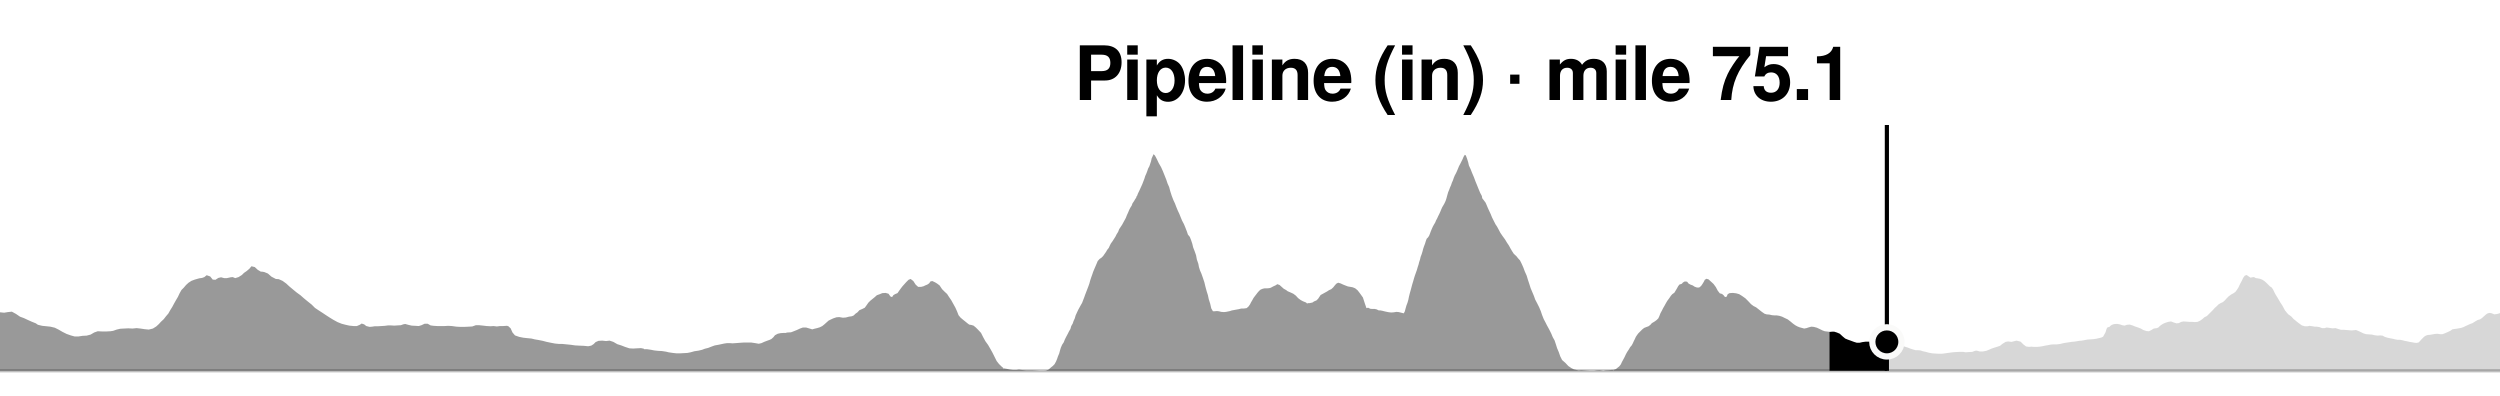
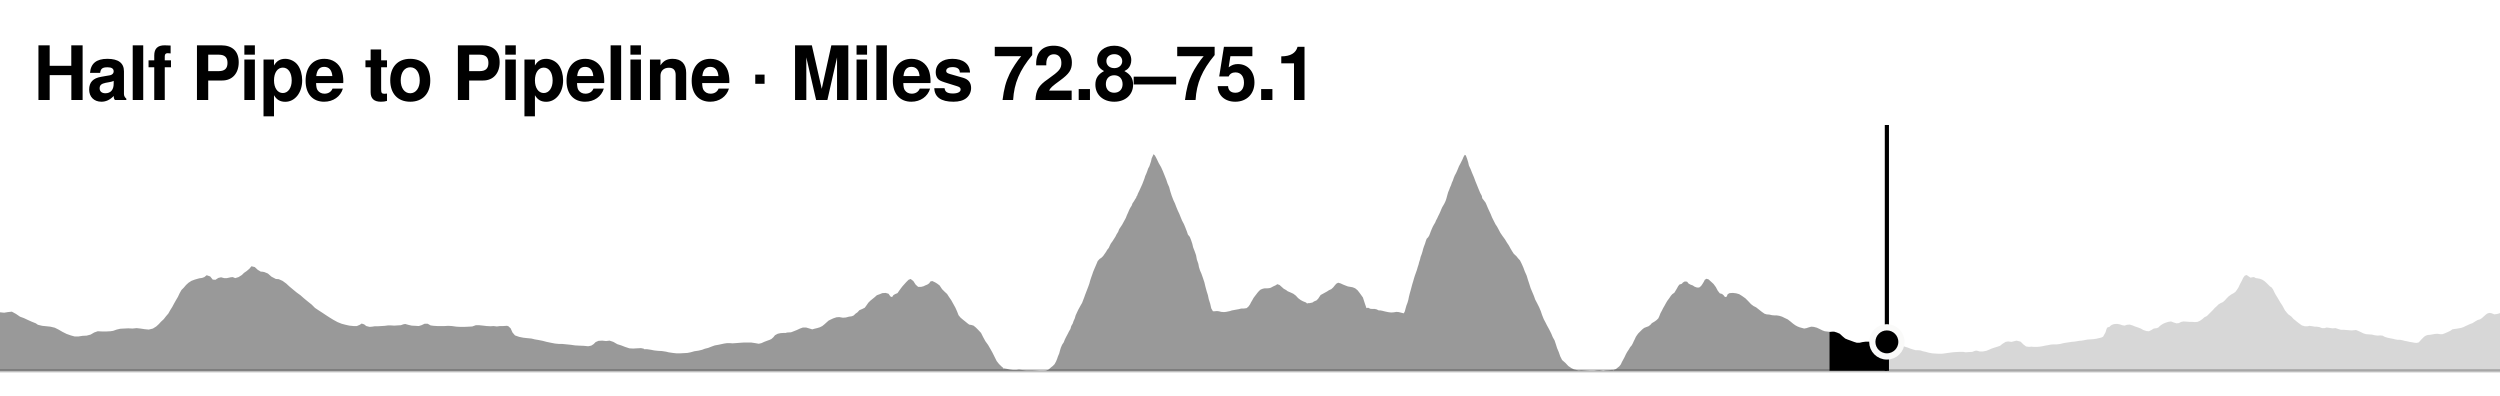
- <svg xmlns="http://www.w3.org/2000/svg" viewBox="0 0 1200 190" role="img" aria-label="Race progress at Pipeline (in), mile 75.1 of 99.9">
+ <svg xmlns="http://www.w3.org/2000/svg" viewBox="0 0 1200 190" role="img" aria-label="Leadville 100 elevation profile: Half Pipe to Pipeline, miles 72.8 to 75.1 of 99.9">
+   <path d="M 0.0 178.0 L 0.0 149.9 L 2.0 150.1 L 3.8 149.8 L 5.7 149.6 L 7.7 150.7 L 9.6 152.0 L 11.5 152.7 L 13.2 153.5 L 15.2 154.4 L 17.2 155.2 L 18.2 155.9 L 20.3 156.4 L 22.3 156.6 L 24.2 156.8 L 26.3 157.3 L 28.1 158.2 L 30.0 159.3 L 32.0 160.3 L 34.0 161.0 L 35.8 161.5 L 37.7 161.5 L 39.6 161.2 L 41.6 161.1 L 43.5 160.6 L 45.2 159.6 L 46.9 159.0 L 49.0 159.1 L 51.1 159.1 L 53.0 159.0 L 54.3 158.8 L 56.0 158.2 L 57.7 157.8 L 59.5 157.7 L 61.6 157.6 L 63.6 157.7 L 65.6 157.5 L 67.4 157.7 L 69.4 158.0 L 71.4 158.2 L 73.4 157.7 L 75.0 156.7 L 76.2 155.6 L 77.3 154.4 L 78.6 153.2 L 79.6 151.9 L 80.8 150.5 L 81.7 148.9 L 82.7 147.3 L 83.5 145.8 L 84.4 144.2 L 85.4 142.5 L 86.2 140.8 L 87.1 139.2 L 88.2 138.1 L 89.3 136.8 L 90.5 135.7 L 91.9 134.8 L 93.5 134.2 L 95.6 133.6 L 97.0 133.4 L 98.1 133.0 L 99.2 132.1 L 100.9 132.7 L 102.1 134.2 L 103.4 134.3 L 104.8 133.4 L 106.1 133.1 L 107.6 133.5 L 108.9 133.5 L 110.7 133.1 L 111.7 133.0 L 112.9 133.5 L 114.5 133.0 L 116.1 132.0 L 117.1 131.0 L 118.4 130.1 L 119.7 129.0 L 120.7 127.8 L 122.3 128.2 L 123.7 129.5 L 125.2 130.4 L 125.8 130.4 L 126.4 130.5 L 126.9 130.6 L 128.6 131.3 L 130.3 132.8 L 132.4 133.9 L 133.8 134.0 L 135.6 134.8 L 137.4 136.1 L 138.9 137.5 L 140.7 139.0 L 142.4 140.4 L 144.2 141.7 L 145.9 143.2 L 147.6 144.6 L 149.6 146.2 L 151.2 147.8 L 153.0 149.0 L 154.7 150.1 L 156.5 151.3 L 158.2 152.4 L 160.0 153.5 L 162.0 154.6 L 164.0 155.4 L 165.9 155.9 L 167.7 156.3 L 169.7 156.5 L 171.3 156.5 L 172.7 155.9 L 173.6 155.3 L 174.8 155.7 L 175.8 156.5 L 177.4 156.9 L 178.6 156.8 L 179.9 156.6 L 181.5 156.6 L 183.1 156.5 L 184.7 156.4 L 186.2 156.2 L 187.7 156.2 L 189.2 156.3 L 190.7 156.2 L 192.4 156.1 L 193.5 155.7 L 194.5 155.5 L 195.9 155.9 L 197.6 156.3 L 199.5 156.4 L 201.0 156.5 L 202.3 156.1 L 203.8 155.4 L 205.3 155.4 L 206.7 156.2 L 208.2 156.4 L 209.9 156.5 L 211.6 156.5 L 213.4 156.5 L 215.2 156.4 L 216.9 156.5 L 219.1 156.8 L 220.9 156.9 L 222.9 156.9 L 225.0 156.8 L 226.7 156.7 L 228.4 156.1 L 230.0 156.1 L 231.9 156.3 L 233.6 156.5 L 235.5 156.6 L 236.9 156.5 L 238.5 156.7 L 240.0 156.5 L 241.6 156.5 L 243.1 156.4 L 243.5 156.4 L 243.6 156.5 L 243.9 156.5 L 245.1 157.6 L 246.0 159.6 L 247.2 161.0 L 249.2 161.7 L 251.2 162.1 L 253.0 162.3 L 255.1 162.5 L 256.7 162.9 L 258.5 163.2 L 260.5 163.6 L 262.4 164.1 L 264.3 164.5 L 266.4 164.9 L 268.4 165.1 L 270.0 165.1 L 272.0 165.3 L 274.0 165.5 L 276.1 165.8 L 278.0 165.9 L 280.3 166.0 L 282.3 166.2 L 283.8 165.9 L 284.9 165.2 L 285.9 164.2 L 287.3 163.6 L 289.1 163.5 L 290.9 163.7 L 292.6 163.5 L 294.4 164.1 L 296.3 165.2 L 298.2 165.8 L 300.0 166.5 L 302.1 167.2 L 303.9 167.3 L 305.7 167.2 L 307.6 167.1 L 307.7 167.1 L 309.1 167.4 L 309.1 167.6 L 310.5 167.6 L 312.5 167.9 L 314.0 168.2 L 315.8 168.4 L 317.7 168.5 L 319.7 168.8 L 320.9 169.1 L 322.9 169.4 L 324.7 169.6 L 326.5 169.6 L 328.3 169.5 L 330.0 169.4 L 331.5 169.1 L 333.3 168.6 L 335.3 168.3 L 337.0 167.9 L 338.3 167.4 L 339.9 167.0 L 341.7 166.3 L 343.1 165.8 L 344.8 165.5 L 346.2 165.2 L 347.6 164.9 L 349.0 164.7 L 349.8 164.7 L 350.3 164.7 L 351.6 164.8 L 353.1 164.7 L 354.4 164.6 L 355.7 164.5 L 357.3 164.4 L 358.6 164.4 L 360.5 164.4 L 362.5 164.7 L 364.2 165.0 L 365.5 164.7 L 366.8 164.1 L 368.1 163.6 L 369.5 163.1 L 370.3 162.7 L 371.2 161.9 L 372.0 160.9 L 373.3 160.2 L 374.7 159.9 L 376.3 159.8 L 377.3 159.8 L 377.5 159.7 L 377.6 159.6 L 377.9 159.6 L 378.0 159.6 L 379.7 159.5 L 381.0 159.0 L 382.5 158.4 L 384.0 157.7 L 385.4 157.2 L 386.9 157.2 L 388.6 157.7 L 389.9 158.1 L 390.9 157.8 L 392.2 157.5 L 393.5 157.1 L 394.7 156.5 L 395.7 155.7 L 396.7 154.8 L 397.7 153.9 L 398.9 153.3 L 400.0 152.8 L 401.5 152.3 L 402.8 152.2 L 404.6 152.5 L 406.0 152.4 L 407.5 152.0 L 408.9 151.8 L 409.8 151.4 L 410.6 150.6 L 411.6 149.9 L 412.5 148.9 L 413.9 148.3 L 415.1 147.7 L 415.9 146.6 L 416.8 145.3 L 417.8 144.3 L 418.8 143.5 L 419.9 142.6 L 420.9 141.7 L 422.3 141.2 L 423.5 140.7 L 425.1 140.6 L 426.5 141.0 L 427.4 142.3 L 428.2 142.6 L 428.8 141.7 L 429.6 141.2 L 430.8 140.7 L 431.7 139.4 L 432.5 138.3 L 433.2 137.4 L 434.1 136.4 L 435.0 135.4 L 436.1 134.3 L 437.1 133.9 L 438.4 134.9 L 439.5 136.6 L 440.7 137.7 L 442.1 137.7 L 443.3 137.4 L 444.1 137.0 L 445.1 136.6 L 446.0 136.0 L 446.6 135.1 L 447.5 134.9 L 448.8 135.5 L 449.8 136.1 L 451.0 137.0 L 452.2 138.8 L 453.5 140.1 L 454.6 141.1 L 455.5 142.5 L 456.6 144.1 L 457.6 145.9 L 458.6 147.7 L 459.4 149.5 L 460.1 151.3 L 461.1 152.5 L 462.3 153.5 L 463.3 154.3 L 464.4 155.2 L 465.2 155.8 L 466.3 156.0 L 467.3 156.3 L 468.4 157.2 L 469.5 158.3 L 470.9 159.8 L 471.9 161.8 L 473.0 163.8 L 474.3 165.6 L 475.4 167.5 L 476.4 169.3 L 477.4 171.3 L 478.4 173.3 L 479.5 174.7 L 480.5 175.7 L 481.3 176.4 L 481.4 176.4 L 481.7 176.9 L 481.7 177.3 L 481.8 177.2 L 481.8 177.0 L 481.8 176.8 L 481.8 176.8 L 481.8 176.8 L 483.5 177.1 L 484.8 177.4 L 486.2 177.6 L 487.9 177.6 L 489.1 177.4 L 490.6 177.6 L 492.7 177.8 L 494.3 177.8 L 495.8 177.8 L 497.5 177.9 L 499.2 178.0 L 500.8 178.0 L 502.1 177.9 L 503.3 177.4 L 504.3 176.5 L 505.3 175.7 L 506.2 174.8 L 506.9 173.5 L 507.4 172.3 L 507.8 171.1 L 508.4 169.7 L 508.8 168.2 L 509.2 166.9 L 509.8 165.5 L 510.6 164.3 L 511.1 163.0 L 511.8 161.6 L 512.5 160.3 L 513.1 159.1 L 513.8 157.9 L 514.2 156.5 L 514.9 155.3 L 515.3 154.1 L 515.9 152.8 L 516.3 151.4 L 516.9 150.1 L 517.5 148.8 L 518.1 147.7 L 518.7 146.6 L 519.4 145.4 L 519.9 144.1 L 520.4 142.8 L 520.9 141.4 L 521.4 140.1 L 521.9 138.8 L 522.4 137.5 L 522.9 136.1 L 523.3 134.6 L 523.8 133.1 L 524.3 131.7 L 524.7 130.5 L 525.2 129.3 L 525.8 127.9 L 526.4 126.5 L 526.9 125.3 L 527.8 124.3 L 528.7 123.7 L 529.5 122.9 L 530.2 121.9 L 530.9 120.9 L 531.4 120.0 L 532.2 119.0 L 532.7 117.9 L 533.2 116.9 L 534.0 115.8 L 534.7 114.7 L 535.4 113.6 L 536.0 112.4 L 536.7 111.3 L 537.2 110.0 L 538.0 108.8 L 538.6 107.9 L 539.2 106.8 L 539.8 105.7 L 540.4 104.6 L 540.9 103.3 L 541.5 102.0 L 542.0 100.8 L 542.5 99.8 L 543.2 98.7 L 543.6 97.6 L 544.3 96.6 L 545.0 95.4 L 545.4 94.9 L 545.4 94.6 L 545.4 94.5 L 545.8 94.0 L 546.2 92.9 L 546.8 91.7 L 547.3 90.6 L 547.8 89.5 L 548.3 88.4 L 548.8 87.1 L 549.3 85.8 L 549.7 84.5 L 550.2 83.4 L 550.7 82.1 L 551.1 80.9 L 551.7 79.8 L 552.1 78.6 L 552.5 77.4 L 552.8 76.0 L 553.4 74.7 L 553.7 74.0 L 554.4 74.7 L 555.3 76.4 L 556.2 78.3 L 557.3 80.2 L 558.2 82.2 L 559.0 84.2 L 559.8 86.2 L 560.4 88.0 L 561.2 89.8 L 561.7 91.7 L 562.4 93.9 L 563.2 96.0 L 564.0 97.7 L 564.6 99.3 L 565.3 101.0 L 566.1 102.7 L 566.7 104.2 L 567.4 105.9 L 568.3 107.6 L 569.0 109.3 L 569.7 111.1 L 570.2 112.6 L 571.1 113.7 L 571.7 115.2 L 572.3 117.0 L 572.7 118.7 L 573.4 120.5 L 574.1 122.5 L 574.5 124.6 L 575.2 126.6 L 575.5 128.2 L 576.0 129.8 L 576.7 131.4 L 577.4 133.4 L 578.1 135.5 L 578.6 137.6 L 579.2 139.8 L 579.8 141.7 L 580.2 143.6 L 580.9 145.8 L 581.4 148.0 L 582.2 149.4 L 583.1 149.4 L 584.1 149.3 L 585.0 149.4 L 586.2 149.7 L 587.5 149.8 L 588.5 149.7 L 589.5 149.5 L 590.4 149.3 L 591.3 149.0 L 592.4 148.8 L 593.5 148.6 L 594.6 148.4 L 595.8 148.1 L 597.0 148.1 L 598.4 147.9 L 599.3 147.1 L 600.0 146.1 L 600.5 145.1 L 601.1 144.1 L 601.7 143.0 L 602.3 142.2 L 603.0 141.3 L 603.6 140.5 L 604.4 139.6 L 605.1 139.0 L 606.1 138.6 L 607.0 138.4 L 608.3 138.4 L 609.3 138.3 L 610.0 138.1 L 611.1 137.5 L 612.4 136.9 L 613.1 136.4 L 614.2 136.8 L 615.2 137.7 L 616.2 138.6 L 617.3 139.2 L 618.1 139.8 L 619.5 140.4 L 620.8 141.0 L 622.0 141.9 L 623.1 143.1 L 624.3 144.0 L 625.4 144.6 L 626.9 145.2 L 627.4 145.7 L 627.5 146.0 L 627.5 146.0 L 627.5 145.8 L 627.5 145.7 L 627.5 145.6 L 627.7 145.5 L 627.8 145.5 L 628.0 145.5 L 628.0 145.5 L 628.6 145.5 L 630.0 145.2 L 630.7 144.7 L 631.9 144.2 L 632.7 143.4 L 633.3 142.5 L 633.9 141.6 L 635.0 141.0 L 635.9 140.5 L 637.0 139.9 L 637.9 139.3 L 639.0 138.8 L 639.9 138.0 L 640.7 137.0 L 641.4 136.2 L 642.3 135.7 L 643.4 136.0 L 644.7 136.6 L 645.7 137.0 L 647.0 137.5 L 648.2 137.7 L 649.3 137.9 L 650.5 138.4 L 651.6 139.3 L 652.4 140.3 L 653.2 141.4 L 654.2 142.8 L 655.1 145.6 L 655.9 147.9 L 656.7 147.7 L 657.7 148.2 L 658.7 148.3 L 659.9 148.3 L 660.8 148.5 L 661.8 149.0 L 662.6 149.0 L 663.6 149.2 L 664.8 149.5 L 665.7 149.7 L 666.8 149.9 L 667.9 150.0 L 669.1 149.9 L 670.3 149.7 L 671.4 149.8 L 672.6 150.1 L 673.8 150.4 L 674.3 149.5 L 674.7 148.0 L 675.1 146.6 L 675.6 145.3 L 676.0 143.9 L 676.3 142.4 L 676.7 140.8 L 677.1 139.4 L 677.5 137.9 L 677.9 136.4 L 678.3 135.1 L 678.7 133.7 L 679.1 132.4 L 679.6 131.0 L 680.1 129.6 L 680.5 128.2 L 680.9 127.0 L 681.2 125.8 L 681.6 124.6 L 681.9 123.3 L 682.4 122.0 L 682.8 120.7 L 683.1 119.5 L 683.5 118.3 L 684.0 117.0 L 684.4 115.7 L 684.8 114.6 L 685.5 113.9 L 686.0 113.1 L 686.4 112.1 L 686.8 111.0 L 687.3 109.8 L 687.8 108.7 L 688.3 107.8 L 688.9 106.8 L 689.3 105.8 L 689.8 104.9 L 690.3 103.8 L 690.9 102.6 L 691.4 101.5 L 691.8 100.5 L 692.3 99.4 L 692.9 98.4 L 693.4 97.5 L 693.9 96.4 L 694.3 95.2 L 694.7 93.7 L 695.1 92.3 L 695.6 91.1 L 696.0 90.0 L 696.5 88.9 L 696.9 87.7 L 697.4 86.6 L 697.8 85.4 L 698.3 84.2 L 698.9 83.1 L 699.4 82.0 L 699.9 80.8 L 700.3 79.8 L 701.0 78.5 L 701.5 77.5 L 702.0 76.5 L 702.5 75.3 L 703.1 74.3 L 703.6 74.6 L 704.2 76.2 L 704.7 77.8 L 705.1 79.5 L 705.9 81.2 L 706.6 83.0 L 707.5 85.1 L 708.2 87.0 L 708.9 88.7 L 709.7 90.7 L 710.5 92.6 L 711.3 94.1 L 711.4 94.8 L 711.4 94.8 L 711.5 95.2 L 712.2 96.1 L 713.1 97.3 L 713.7 98.7 L 714.2 99.9 L 714.8 101.2 L 715.5 102.7 L 716.2 104.4 L 717.1 106.2 L 717.8 107.6 L 718.6 108.8 L 719.3 110.1 L 720.2 111.8 L 721.3 113.4 L 722.4 114.9 L 723.3 116.4 L 724.3 117.9 L 725.0 119.2 L 725.7 120.4 L 726.6 121.8 L 727.9 123.0 L 728.6 123.9 L 729.6 125.0 L 730.4 126.6 L 731.2 128.4 L 731.9 130.3 L 732.8 132.3 L 733.4 134.3 L 734.1 136.4 L 734.7 138.3 L 735.5 140.2 L 736.3 142.1 L 736.9 143.8 L 737.8 145.5 L 738.8 147.5 L 739.6 149.4 L 740.2 151.2 L 741.0 153.2 L 741.8 154.7 L 742.5 156.1 L 743.6 158.1 L 744.6 160.1 L 745.3 161.8 L 746.2 163.4 L 746.8 165.2 L 747.4 167.1 L 748.2 169.0 L 748.9 171.0 L 749.8 172.8 L 751.4 174.2 L 752.8 175.7 L 754.3 176.7 L 755.5 177.3 L 756.8 177.6 L 757.7 177.8 L 759.1 177.7 L 760.4 177.8 L 761.8 177.9 L 763.4 178.0 L 765.1 178.0 L 766.4 177.8 L 767.8 177.7 L 769.6 178.0 L 770.6 177.8 L 772.4 177.7 L 774.0 177.5 L 774.3 177.7 L 774.4 178.0 L 774.4 177.9 L 774.5 177.9 L 774.5 177.8 L 774.5 177.7 L 774.5 177.6 L 774.5 177.5 L 774.5 177.4 L 774.5 177.4 L 774.7 177.4 L 774.9 177.4 L 775.0 177.4 L 775.7 177.1 L 776.3 176.6 L 777.2 175.9 L 778.0 174.9 L 778.5 173.8 L 779.1 172.7 L 779.8 171.4 L 780.4 170.1 L 781.0 169.0 L 781.8 167.8 L 782.5 166.6 L 783.2 165.8 L 783.7 164.9 L 784.2 163.8 L 784.7 162.8 L 785.2 161.7 L 785.8 160.8 L 786.4 160.0 L 787.4 159.0 L 788.3 158.1 L 789.2 157.4 L 790.2 157.0 L 791.3 156.6 L 792.2 155.9 L 792.9 155.1 L 793.6 154.7 L 794.4 154.2 L 795.2 153.6 L 796.0 152.8 L 796.5 151.7 L 797.0 150.4 L 797.7 149.1 L 798.3 147.9 L 799.0 146.7 L 799.6 145.6 L 800.3 144.4 L 801.2 143.2 L 802.0 142.0 L 802.7 141.2 L 803.7 140.5 L 804.3 139.5 L 804.9 138.5 L 805.5 137.4 L 806.1 136.6 L 807.3 136.2 L 807.8 135.6 L 808.7 135.1 L 809.8 135.2 L 810.5 136.1 L 811.4 136.6 L 812.5 137.0 L 813.4 137.6 L 814.5 138.0 L 815.6 138.0 L 816.5 137.3 L 817.2 136.3 L 817.8 135.3 L 818.3 134.3 L 819.1 133.8 L 820.1 134.1 L 821.3 135.2 L 822.5 136.3 L 823.6 137.8 L 824.5 139.5 L 825.5 140.8 L 826.6 141.1 L 827.4 141.8 L 828.0 142.6 L 828.8 142.4 L 829.3 141.2 L 830.2 140.7 L 831.8 140.6 L 833.4 140.8 L 834.8 141.2 L 836.1 142.0 L 837.8 143.2 L 839.1 144.5 L 840.5 146.0 L 841.7 146.9 L 842.9 147.5 L 844.3 148.6 L 845.7 149.7 L 847.0 150.6 L 848.0 150.9 L 849.3 151.0 L 850.6 151.3 L 851.9 151.4 L 852.9 151.4 L 854.1 151.6 L 855.4 152.0 L 856.6 152.6 L 858.1 153.3 L 859.4 154.3 L 860.6 155.3 L 861.7 156.1 L 862.8 156.7 L 863.8 157.1 L 864.9 157.4 L 866.0 157.7 L 867.1 157.5 L 868.3 157.1 L 869.4 156.8 L 870.6 156.9 L 872.1 157.3 L 873.6 158.0 L 874.8 158.6 L 875.9 159.0 L 877.6 159.2 L 878.1 159.3 L 878.1 178.0 Z" fill="rgba(0,0,0,0.40)" />
+   <path d="M 878.1 178.0 L 878.1 159.3 L 878.5 159.3 L 879.4 159.2 L 880.4 159.2 L 881.7 159.6 L 883.1 160.2 L 884.5 161.5 L 885.7 162.5 L 886.9 163.0 L 888.3 163.5 L 889.9 164.1 L 891.2 164.5 L 892.7 164.5 L 894.0 164.2 L 895.5 164.0 L 897.1 164.0 L 898.9 163.9 L 900.6 164.0 L 902.2 164.1 L 903.7 164.2 L 905.5 164.1 L 905.7 164.1 L 905.7 178.0 Z" fill="#000000" />
  <path d="M 905.7 178.0 L 905.7 164.1 L 907.1 164.1 L 908.4 164.5 L 909.6 164.9 L 911.1 165.3 L 912.6 165.8 L 914.0 166.3 L 915.6 166.8 L 916.9 167.3 L 918.1 167.7 L 919.5 168.1 L 920.7 168.1 L 921.8 168.2 L 923.0 168.6 L 924.4 168.9 L 925.8 169.3 L 927.5 169.6 L 928.9 169.7 L 930.5 169.8 L 931.9 169.8 L 932.9 169.7 L 934.3 169.5 L 935.8 169.3 L 937.3 169.1 L 938.6 169.0 L 940.6 168.9 L 942.3 168.9 L 943.5 169.1 L 944.9 169.0 L 946.7 168.9 L 947.2 168.7 L 948.0 168.4 L 948.7 168.3 L 949.2 168.4 L 950.2 168.7 L 951.8 168.7 L 953.4 168.4 L 954.9 167.8 L 956.0 167.3 L 957.2 166.9 L 958.5 166.5 L 960.0 166.0 L 961.1 165.1 L 962.7 164.1 L 963.9 163.9 L 965.5 164.1 L 966.7 163.8 L 967.9 163.5 L 969.9 164.0 L 971.2 165.3 L 972.5 166.3 L 973.9 166.5 L 975.1 166.4 L 976.2 166.5 L 977.8 166.5 L 979.0 166.4 L 980.3 166.2 L 981.7 165.9 L 982.9 165.7 L 984.4 165.4 L 985.6 165.3 L 987.3 165.3 L 988.9 165.1 L 990.5 164.7 L 991.7 164.5 L 993.1 164.3 L 994.3 164.1 L 995.5 164.0 L 996.9 163.8 L 998.0 163.6 L 999.2 163.5 L 1000.4 163.3 L 1001.9 163.0 L 1003.4 162.9 L 1004.8 162.8 L 1006.2 162.6 L 1007.5 162.3 L 1008.7 162.0 L 1009.5 161.6 L 1010.1 160.5 L 1010.7 159.4 L 1011.0 158.3 L 1011.4 157.3 L 1012.1 157.0 L 1012.6 156.9 L 1012.7 156.7 L 1013.0 156.4 L 1013.7 155.9 L 1013.8 155.9 L 1014.6 155.6 L 1015.5 155.5 L 1016.5 155.5 L 1017.5 155.7 L 1018.7 156.1 L 1019.8 156.3 L 1020.9 155.9 L 1022.3 155.8 L 1023.6 156.2 L 1024.8 156.7 L 1026.3 157.2 L 1027.6 157.7 L 1028.8 158.4 L 1030.3 158.9 L 1031.5 159.0 L 1032.7 158.4 L 1033.8 157.7 L 1035.3 157.5 L 1036.0 157.2 L 1036.7 156.5 L 1037.5 155.9 L 1038.5 155.3 L 1039.5 154.9 L 1040.7 154.5 L 1042.1 154.3 L 1043.4 154.8 L 1044.7 155.2 L 1045.8 155.1 L 1047.0 154.5 L 1048.1 154.3 L 1049.7 154.4 L 1050.9 154.5 L 1052.3 154.5 L 1053.5 154.6 L 1054.8 154.5 L 1055.7 154.1 L 1056.4 153.7 L 1057.2 153.1 L 1058.1 152.3 L 1059.3 151.7 L 1060.2 150.8 L 1061.2 149.8 L 1062.2 148.8 L 1063.1 147.8 L 1064.0 147.0 L 1064.9 146.1 L 1065.9 145.5 L 1067.0 145.0 L 1067.9 144.2 L 1068.8 143.2 L 1069.8 142.2 L 1070.9 141.4 L 1072.0 140.8 L 1073.0 140.1 L 1073.8 139.0 L 1074.5 137.9 L 1075.0 136.8 L 1075.5 135.8 L 1076.1 134.7 L 1076.7 133.4 L 1077.5 132.3 L 1078.4 132.0 L 1079.1 132.5 L 1080.3 133.3 L 1081.0 133.1 L 1081.9 133.0 L 1082.8 133.5 L 1083.6 133.6 L 1084.7 133.8 L 1085.8 134.2 L 1086.9 134.9 L 1087.8 135.7 L 1088.7 136.6 L 1089.5 137.4 L 1090.4 138.0 L 1091.1 139.0 L 1091.7 140.3 L 1092.4 141.6 L 1093.1 142.7 L 1093.7 143.7 L 1094.5 145.1 L 1095.5 146.6 L 1096.2 147.9 L 1096.8 149.0 L 1097.6 150.0 L 1098.4 150.9 L 1099.8 151.9 L 1100.9 153.1 L 1101.9 153.9 L 1102.6 154.5 L 1103.8 155.4 L 1104.9 156.2 L 1106.3 156.6 L 1107.7 156.6 L 1108.5 156.4 L 1109.9 156.6 L 1111.1 156.8 L 1112.0 156.8 L 1113.3 157.0 L 1114.6 157.5 L 1115.8 157.5 L 1116.8 157.2 L 1118.2 157.4 L 1119.6 157.6 L 1121.1 157.5 L 1122.3 157.9 L 1123.6 158.3 L 1125.0 158.3 L 1126.2 158.4 L 1127.4 158.5 L 1128.7 158.6 L 1130.0 158.5 L 1130.9 158.4 L 1132.1 158.9 L 1133.4 159.5 L 1134.4 160.0 L 1135.7 160.4 L 1137.0 160.5 L 1138.5 160.6 L 1139.7 160.9 L 1141.3 161.1 L 1142.4 161.0 L 1143.6 161.1 L 1144.7 161.7 L 1146.0 162.1 L 1147.4 162.4 L 1148.5 162.6 L 1149.7 162.9 L 1150.8 163.1 L 1152.0 163.1 L 1153.1 163.3 L 1154.2 163.6 L 1155.3 163.8 L 1156.6 164.1 L 1157.9 164.3 L 1158.8 164.5 L 1159.9 164.6 L 1160.9 164.4 L 1161.5 163.8 L 1162.2 163.0 L 1162.9 162.3 L 1163.6 161.6 L 1164.4 161.1 L 1165.3 160.8 L 1166.5 160.7 L 1167.6 160.5 L 1168.7 160.3 L 1169.9 160.2 L 1171.3 160.4 L 1172.4 160.4 L 1173.5 160.0 L 1174.4 159.6 L 1175.3 159.2 L 1176.3 158.7 L 1177.1 158.1 L 1178.2 157.9 L 1179.1 157.8 L 1180.2 157.6 L 1181.3 157.4 L 1182.5 157.0 L 1183.5 156.5 L 1184.6 156.0 L 1185.7 155.5 L 1186.8 155.1 L 1187.6 154.6 L 1188.4 154.1 L 1189.3 153.6 L 1190.4 153.3 L 1191.3 152.7 L 1192.3 151.8 L 1193.2 151.0 L 1193.9 150.5 L 1194.8 150.2 L 1195.8 150.3 L 1197.3 150.9 L 1198.7 150.7 L 1200.0 150.3 L 1200.0 178.0 Z" fill="rgba(0,0,0,0.16)" />
-   <path d="M 0.0 178.0 L 0.0 149.9 L 2.0 150.1 L 3.8 149.8 L 5.7 149.6 L 7.7 150.7 L 9.6 152.0 L 11.5 152.7 L 13.2 153.5 L 15.2 154.4 L 17.2 155.2 L 18.2 155.9 L 20.3 156.4 L 22.3 156.6 L 24.2 156.8 L 26.3 157.3 L 28.1 158.2 L 30.0 159.3 L 32.0 160.3 L 34.0 161.0 L 35.8 161.5 L 37.7 161.5 L 39.6 161.2 L 41.6 161.1 L 43.5 160.6 L 45.2 159.6 L 46.9 159.0 L 49.0 159.1 L 51.1 159.1 L 53.0 159.0 L 54.3 158.8 L 56.0 158.2 L 57.7 157.8 L 59.5 157.7 L 61.6 157.6 L 63.6 157.7 L 65.6 157.5 L 67.4 157.7 L 69.4 158.0 L 71.4 158.2 L 73.4 157.7 L 75.0 156.7 L 76.2 155.6 L 77.3 154.4 L 78.6 153.2 L 79.6 151.9 L 80.8 150.5 L 81.7 148.9 L 82.7 147.3 L 83.5 145.8 L 84.4 144.2 L 85.4 142.5 L 86.2 140.8 L 87.1 139.2 L 88.2 138.1 L 89.3 136.8 L 90.5 135.7 L 91.9 134.8 L 93.5 134.2 L 95.6 133.6 L 97.0 133.4 L 98.1 133.0 L 99.2 132.1 L 100.9 132.7 L 102.1 134.2 L 103.4 134.3 L 104.8 133.4 L 106.1 133.1 L 107.6 133.5 L 108.9 133.5 L 110.7 133.1 L 111.7 133.0 L 112.9 133.5 L 114.5 133.0 L 116.1 132.0 L 117.1 131.0 L 118.4 130.1 L 119.7 129.0 L 120.7 127.8 L 122.3 128.2 L 123.7 129.5 L 125.2 130.4 L 125.8 130.4 L 126.4 130.5 L 126.9 130.6 L 128.6 131.3 L 130.3 132.8 L 132.4 133.9 L 133.8 134.0 L 135.6 134.8 L 137.4 136.1 L 138.9 137.5 L 140.7 139.0 L 142.4 140.4 L 144.2 141.7 L 145.9 143.2 L 147.6 144.6 L 149.6 146.2 L 151.2 147.8 L 153.0 149.0 L 154.7 150.1 L 156.5 151.3 L 158.2 152.4 L 160.0 153.5 L 162.0 154.6 L 164.0 155.4 L 165.9 155.9 L 167.7 156.3 L 169.7 156.5 L 171.3 156.5 L 172.7 155.9 L 173.6 155.3 L 174.8 155.7 L 175.8 156.5 L 177.4 156.9 L 178.6 156.8 L 179.9 156.6 L 181.5 156.6 L 183.1 156.5 L 184.7 156.4 L 186.2 156.2 L 187.7 156.2 L 189.2 156.3 L 190.7 156.2 L 192.4 156.1 L 193.5 155.7 L 194.5 155.5 L 195.9 155.9 L 197.6 156.3 L 199.5 156.4 L 201.0 156.5 L 202.3 156.1 L 203.8 155.4 L 205.3 155.4 L 206.7 156.2 L 208.2 156.4 L 209.9 156.5 L 211.6 156.5 L 213.4 156.5 L 215.2 156.4 L 216.9 156.5 L 219.1 156.8 L 220.9 156.9 L 222.9 156.9 L 225.0 156.8 L 226.7 156.7 L 228.4 156.1 L 230.0 156.1 L 231.9 156.3 L 233.6 156.5 L 235.5 156.6 L 236.9 156.5 L 238.5 156.7 L 240.0 156.5 L 241.6 156.5 L 243.1 156.4 L 243.5 156.4 L 243.6 156.5 L 243.9 156.5 L 245.1 157.6 L 246.0 159.6 L 247.2 161.0 L 249.2 161.7 L 251.2 162.1 L 253.0 162.3 L 255.1 162.5 L 256.7 162.9 L 258.5 163.2 L 260.5 163.6 L 262.4 164.1 L 264.3 164.5 L 266.4 164.9 L 268.4 165.1 L 270.0 165.1 L 272.0 165.3 L 274.0 165.5 L 276.1 165.8 L 278.0 165.9 L 280.3 166.0 L 282.3 166.2 L 283.8 165.9 L 284.9 165.2 L 285.9 164.2 L 287.3 163.6 L 289.1 163.5 L 290.9 163.7 L 292.6 163.5 L 294.4 164.1 L 296.3 165.2 L 298.2 165.8 L 300.0 166.5 L 302.1 167.2 L 303.9 167.3 L 305.7 167.2 L 307.6 167.1 L 307.7 167.1 L 309.1 167.4 L 309.1 167.6 L 310.5 167.6 L 312.5 167.9 L 314.0 168.2 L 315.8 168.4 L 317.7 168.5 L 319.7 168.8 L 320.9 169.1 L 322.9 169.4 L 324.7 169.6 L 326.5 169.6 L 328.3 169.5 L 330.0 169.4 L 331.5 169.1 L 333.3 168.6 L 335.3 168.3 L 337.0 167.9 L 338.3 167.4 L 339.9 167.0 L 341.7 166.3 L 343.1 165.8 L 344.8 165.5 L 346.2 165.2 L 347.6 164.9 L 349.0 164.7 L 349.8 164.7 L 350.3 164.7 L 351.6 164.8 L 353.1 164.7 L 354.4 164.6 L 355.7 164.5 L 357.3 164.4 L 358.6 164.4 L 360.5 164.4 L 362.5 164.7 L 364.2 165.0 L 365.5 164.7 L 366.8 164.1 L 368.1 163.6 L 369.5 163.1 L 370.3 162.7 L 371.2 161.9 L 372.0 160.9 L 373.3 160.2 L 374.7 159.9 L 376.3 159.8 L 377.3 159.8 L 377.5 159.7 L 377.6 159.6 L 377.9 159.6 L 378.0 159.6 L 379.7 159.5 L 381.0 159.0 L 382.5 158.4 L 384.0 157.7 L 385.4 157.2 L 386.9 157.2 L 388.6 157.7 L 389.9 158.1 L 390.9 157.8 L 392.2 157.5 L 393.5 157.1 L 394.7 156.5 L 395.7 155.7 L 396.7 154.8 L 397.7 153.9 L 398.9 153.3 L 400.0 152.8 L 401.5 152.3 L 402.8 152.2 L 404.6 152.5 L 406.0 152.4 L 407.5 152.0 L 408.9 151.8 L 409.8 151.4 L 410.6 150.6 L 411.6 149.9 L 412.5 148.9 L 413.9 148.3 L 415.1 147.7 L 415.9 146.6 L 416.8 145.3 L 417.8 144.3 L 418.8 143.5 L 419.9 142.6 L 420.9 141.7 L 422.3 141.2 L 423.5 140.7 L 425.1 140.6 L 426.5 141.0 L 427.4 142.3 L 428.2 142.6 L 428.8 141.7 L 429.6 141.2 L 430.8 140.7 L 431.7 139.4 L 432.5 138.3 L 433.2 137.4 L 434.1 136.4 L 435.0 135.4 L 436.1 134.3 L 437.1 133.9 L 438.4 134.9 L 439.5 136.6 L 440.7 137.7 L 442.1 137.7 L 443.3 137.4 L 444.1 137.0 L 445.1 136.6 L 446.0 136.0 L 446.6 135.1 L 447.5 134.9 L 448.8 135.5 L 449.8 136.1 L 451.0 137.0 L 452.2 138.8 L 453.5 140.1 L 454.6 141.1 L 455.5 142.5 L 456.6 144.1 L 457.6 145.9 L 458.6 147.7 L 459.4 149.5 L 460.1 151.3 L 461.1 152.5 L 462.3 153.5 L 463.3 154.3 L 464.4 155.2 L 465.2 155.8 L 466.3 156.0 L 467.3 156.3 L 468.4 157.2 L 469.5 158.3 L 470.9 159.8 L 471.9 161.8 L 473.0 163.8 L 474.3 165.6 L 475.4 167.5 L 476.4 169.3 L 477.4 171.3 L 478.4 173.3 L 479.5 174.7 L 480.5 175.7 L 481.3 176.4 L 481.4 176.4 L 481.7 176.9 L 481.7 177.3 L 481.8 177.2 L 481.8 177.0 L 481.8 176.8 L 481.8 176.8 L 481.8 176.8 L 483.5 177.1 L 484.8 177.4 L 486.2 177.6 L 487.9 177.6 L 489.1 177.4 L 490.6 177.6 L 492.7 177.8 L 494.3 177.8 L 495.8 177.8 L 497.5 177.9 L 499.2 178.0 L 500.8 178.0 L 502.1 177.9 L 503.3 177.4 L 504.3 176.5 L 505.3 175.7 L 506.2 174.8 L 506.9 173.5 L 507.4 172.3 L 507.8 171.1 L 508.4 169.7 L 508.8 168.2 L 509.2 166.9 L 509.8 165.5 L 510.6 164.3 L 511.1 163.0 L 511.8 161.6 L 512.5 160.3 L 513.1 159.1 L 513.8 157.9 L 514.2 156.5 L 514.9 155.3 L 515.3 154.1 L 515.9 152.8 L 516.3 151.4 L 516.9 150.1 L 517.5 148.8 L 518.1 147.7 L 518.7 146.6 L 519.4 145.4 L 519.9 144.1 L 520.4 142.8 L 520.9 141.4 L 521.4 140.1 L 521.9 138.8 L 522.4 137.5 L 522.9 136.1 L 523.3 134.6 L 523.8 133.1 L 524.3 131.7 L 524.7 130.5 L 525.2 129.3 L 525.8 127.9 L 526.4 126.5 L 526.9 125.3 L 527.8 124.3 L 528.7 123.7 L 529.5 122.9 L 530.2 121.9 L 530.9 120.9 L 531.4 120.0 L 532.2 119.0 L 532.7 117.9 L 533.2 116.9 L 534.0 115.8 L 534.7 114.7 L 535.4 113.6 L 536.0 112.4 L 536.7 111.3 L 537.2 110.0 L 538.0 108.8 L 538.6 107.9 L 539.2 106.8 L 539.8 105.7 L 540.4 104.6 L 540.9 103.3 L 541.5 102.0 L 542.0 100.8 L 542.5 99.8 L 543.2 98.7 L 543.6 97.6 L 544.3 96.6 L 545.0 95.4 L 545.4 94.9 L 545.4 94.6 L 545.4 94.5 L 545.8 94.0 L 546.2 92.9 L 546.8 91.7 L 547.3 90.6 L 547.8 89.5 L 548.3 88.4 L 548.8 87.1 L 549.3 85.8 L 549.7 84.5 L 550.2 83.4 L 550.7 82.1 L 551.1 80.9 L 551.7 79.8 L 552.1 78.6 L 552.5 77.4 L 552.8 76.0 L 553.4 74.7 L 553.7 74.0 L 554.4 74.7 L 555.3 76.4 L 556.2 78.3 L 557.3 80.2 L 558.2 82.2 L 559.0 84.2 L 559.8 86.2 L 560.4 88.0 L 561.2 89.8 L 561.7 91.7 L 562.4 93.9 L 563.2 96.0 L 564.0 97.7 L 564.6 99.3 L 565.3 101.0 L 566.1 102.7 L 566.7 104.2 L 567.4 105.9 L 568.3 107.6 L 569.0 109.3 L 569.7 111.1 L 570.2 112.6 L 571.1 113.7 L 571.7 115.2 L 572.3 117.0 L 572.7 118.7 L 573.4 120.5 L 574.1 122.5 L 574.5 124.6 L 575.2 126.6 L 575.5 128.2 L 576.0 129.8 L 576.7 131.4 L 577.4 133.4 L 578.1 135.5 L 578.6 137.6 L 579.2 139.8 L 579.8 141.7 L 580.2 143.6 L 580.9 145.8 L 581.4 148.0 L 582.2 149.4 L 583.1 149.4 L 584.1 149.3 L 585.0 149.4 L 586.2 149.7 L 587.5 149.8 L 588.5 149.7 L 589.5 149.5 L 590.4 149.3 L 591.3 149.0 L 592.4 148.8 L 593.5 148.6 L 594.6 148.4 L 595.8 148.1 L 597.0 148.1 L 598.4 147.9 L 599.3 147.1 L 600.0 146.1 L 600.5 145.1 L 601.1 144.1 L 601.7 143.0 L 602.3 142.2 L 603.0 141.3 L 603.6 140.5 L 604.4 139.6 L 605.1 139.0 L 606.1 138.6 L 607.0 138.4 L 608.3 138.4 L 609.3 138.3 L 610.0 138.1 L 611.1 137.5 L 612.4 136.9 L 613.1 136.4 L 614.2 136.8 L 615.2 137.7 L 616.2 138.6 L 617.3 139.2 L 618.1 139.8 L 619.5 140.4 L 620.8 141.0 L 622.0 141.9 L 623.1 143.1 L 624.3 144.0 L 625.4 144.6 L 626.9 145.2 L 627.4 145.7 L 627.5 146.0 L 627.5 146.0 L 627.5 145.8 L 627.5 145.7 L 627.5 145.6 L 627.7 145.5 L 627.8 145.5 L 628.0 145.5 L 628.0 145.5 L 628.6 145.5 L 630.0 145.2 L 630.7 144.7 L 631.9 144.2 L 632.7 143.4 L 633.3 142.5 L 633.9 141.6 L 635.0 141.0 L 635.9 140.5 L 637.0 139.9 L 637.9 139.3 L 639.0 138.8 L 639.9 138.0 L 640.7 137.0 L 641.4 136.2 L 642.3 135.7 L 643.4 136.0 L 644.7 136.6 L 645.7 137.0 L 647.0 137.5 L 648.2 137.7 L 649.3 137.9 L 650.5 138.4 L 651.6 139.3 L 652.4 140.3 L 653.2 141.4 L 654.2 142.8 L 655.1 145.6 L 655.9 147.9 L 656.7 147.7 L 657.7 148.2 L 658.7 148.3 L 659.9 148.3 L 660.8 148.5 L 661.8 149.0 L 662.6 149.0 L 663.6 149.2 L 664.8 149.5 L 665.7 149.7 L 666.8 149.9 L 667.9 150.0 L 669.1 149.9 L 670.3 149.7 L 671.4 149.8 L 672.6 150.1 L 673.8 150.4 L 674.3 149.5 L 674.7 148.0 L 675.1 146.6 L 675.6 145.3 L 676.0 143.9 L 676.3 142.4 L 676.7 140.8 L 677.1 139.4 L 677.5 137.9 L 677.9 136.4 L 678.3 135.1 L 678.7 133.7 L 679.1 132.4 L 679.6 131.0 L 680.1 129.6 L 680.5 128.2 L 680.9 127.0 L 681.2 125.8 L 681.6 124.6 L 681.9 123.3 L 682.4 122.0 L 682.8 120.7 L 683.1 119.5 L 683.5 118.3 L 684.0 117.0 L 684.4 115.7 L 684.8 114.6 L 685.5 113.9 L 686.0 113.1 L 686.4 112.1 L 686.8 111.0 L 687.3 109.8 L 687.8 108.7 L 688.3 107.8 L 688.9 106.8 L 689.3 105.8 L 689.8 104.9 L 690.3 103.8 L 690.9 102.6 L 691.4 101.5 L 691.8 100.5 L 692.3 99.4 L 692.9 98.4 L 693.4 97.5 L 693.9 96.4 L 694.3 95.2 L 694.7 93.7 L 695.1 92.3 L 695.6 91.1 L 696.0 90.0 L 696.5 88.9 L 696.9 87.7 L 697.4 86.6 L 697.8 85.4 L 698.3 84.2 L 698.9 83.1 L 699.4 82.0 L 699.9 80.8 L 700.3 79.8 L 701.0 78.5 L 701.5 77.5 L 702.0 76.5 L 702.5 75.3 L 703.1 74.3 L 703.6 74.6 L 704.2 76.2 L 704.7 77.8 L 705.1 79.5 L 705.9 81.2 L 706.6 83.0 L 707.5 85.1 L 708.2 87.0 L 708.9 88.7 L 709.7 90.7 L 710.5 92.6 L 711.3 94.1 L 711.4 94.8 L 711.4 94.8 L 711.5 95.2 L 712.2 96.1 L 713.1 97.3 L 713.7 98.7 L 714.2 99.9 L 714.8 101.2 L 715.5 102.7 L 716.2 104.4 L 717.1 106.2 L 717.8 107.6 L 718.6 108.8 L 719.3 110.1 L 720.2 111.8 L 721.3 113.4 L 722.4 114.9 L 723.3 116.4 L 724.3 117.9 L 725.0 119.2 L 725.7 120.4 L 726.6 121.8 L 727.9 123.0 L 728.6 123.9 L 729.6 125.0 L 730.4 126.6 L 731.2 128.4 L 731.9 130.3 L 732.8 132.3 L 733.4 134.3 L 734.1 136.4 L 734.7 138.3 L 735.5 140.2 L 736.3 142.1 L 736.9 143.8 L 737.8 145.5 L 738.8 147.5 L 739.6 149.4 L 740.2 151.2 L 741.0 153.2 L 741.8 154.7 L 742.5 156.1 L 743.6 158.1 L 744.6 160.1 L 745.3 161.8 L 746.2 163.4 L 746.8 165.2 L 747.4 167.1 L 748.2 169.0 L 748.9 171.0 L 749.8 172.8 L 751.4 174.2 L 752.8 175.7 L 754.3 176.7 L 755.5 177.3 L 756.8 177.6 L 757.7 177.8 L 759.1 177.7 L 760.4 177.8 L 761.8 177.9 L 763.4 178.0 L 765.1 178.0 L 766.4 177.8 L 767.8 177.7 L 769.6 178.0 L 770.6 177.8 L 772.4 177.7 L 774.0 177.5 L 774.3 177.7 L 774.4 178.0 L 774.4 177.9 L 774.5 177.9 L 774.5 177.8 L 774.5 177.7 L 774.5 177.6 L 774.5 177.5 L 774.5 177.4 L 774.5 177.4 L 774.7 177.4 L 774.9 177.4 L 775.0 177.4 L 775.7 177.1 L 776.3 176.6 L 777.2 175.9 L 778.0 174.9 L 778.5 173.8 L 779.1 172.7 L 779.8 171.4 L 780.4 170.1 L 781.0 169.0 L 781.8 167.8 L 782.5 166.6 L 783.2 165.8 L 783.7 164.9 L 784.2 163.8 L 784.7 162.8 L 785.2 161.7 L 785.8 160.8 L 786.4 160.0 L 787.4 159.0 L 788.3 158.1 L 789.2 157.4 L 790.2 157.0 L 791.3 156.6 L 792.2 155.9 L 792.9 155.1 L 793.6 154.7 L 794.4 154.2 L 795.2 153.6 L 796.0 152.8 L 796.5 151.7 L 797.0 150.4 L 797.7 149.1 L 798.3 147.9 L 799.0 146.7 L 799.6 145.6 L 800.3 144.4 L 801.2 143.2 L 802.0 142.0 L 802.7 141.2 L 803.7 140.5 L 804.3 139.5 L 804.9 138.5 L 805.5 137.4 L 806.1 136.6 L 807.3 136.2 L 807.8 135.6 L 808.7 135.1 L 809.8 135.2 L 810.5 136.1 L 811.4 136.6 L 812.5 137.0 L 813.4 137.6 L 814.5 138.0 L 815.6 138.0 L 816.5 137.3 L 817.2 136.3 L 817.8 135.3 L 818.3 134.3 L 819.1 133.8 L 820.1 134.1 L 821.3 135.2 L 822.5 136.3 L 823.6 137.8 L 824.5 139.5 L 825.5 140.8 L 826.6 141.1 L 827.4 141.8 L 828.0 142.6 L 828.8 142.4 L 829.3 141.2 L 830.2 140.7 L 831.8 140.6 L 833.4 140.8 L 834.8 141.2 L 836.1 142.0 L 837.8 143.2 L 839.1 144.5 L 840.5 146.0 L 841.7 146.9 L 842.9 147.5 L 844.3 148.6 L 845.7 149.7 L 847.0 150.6 L 848.0 150.9 L 849.3 151.0 L 850.6 151.3 L 851.9 151.4 L 852.9 151.4 L 854.1 151.6 L 855.4 152.0 L 856.6 152.6 L 858.1 153.3 L 859.4 154.3 L 860.6 155.3 L 861.7 156.1 L 862.8 156.7 L 863.8 157.1 L 864.9 157.4 L 866.0 157.7 L 867.1 157.5 L 868.3 157.1 L 869.4 156.8 L 870.6 156.9 L 872.1 157.3 L 873.6 158.0 L 874.8 158.6 L 875.9 159.0 L 877.6 159.2 L 878.1 159.3 L 878.1 178.0 Z" fill="rgba(0,0,0,0.40)" />
-   <path d="M 878.1 178.0 L 878.1 159.3 L 878.1 159.3 L 878.5 159.3 L 879.4 159.2 L 880.4 159.2 L 881.7 159.6 L 883.1 160.2 L 884.5 161.5 L 885.7 162.5 L 886.9 163.0 L 888.3 163.5 L 889.9 164.1 L 891.2 164.5 L 892.7 164.5 L 894.0 164.2 L 895.5 164.0 L 897.1 164.0 L 898.9 163.9 L 900.6 164.0 L 902.2 164.1 L 903.7 164.2 L 905.5 164.1 L 905.7 164.1 L 905.7 178.0 Z" fill="#000000" />
  <line x1="0" y1="178.0" x2="1200" y2="178.0" stroke="rgba(0,0,0,0.25)" stroke-width="1.5" />
  <line x1="905.7" y1="60.0" x2="905.7" y2="178.0" stroke="#000" stroke-width="2" />
  <circle cx="905.7" cy="164.1" r="7" fill="#000" stroke="#fafaf9" stroke-width="3" />
-   <text x="889.7" y="48.0" text-anchor="end" font-family="system-ui, -apple-system, 'Segoe UI', Helvetica, Arial, sans-serif" letter-spacing="-0.5" font-size="36" font-weight="700" fill="#000">Pipeline (in) · mile 75.1</text>
+   <text x="16.0" y="48.0" text-anchor="start" font-family="system-ui, -apple-system, 'Segoe UI', Helvetica, Arial, sans-serif" letter-spacing="-0.5" font-size="36" font-weight="700" fill="#000">Half Pipe to Pipeline · Miles 72.8–75.1</text>
</svg>
